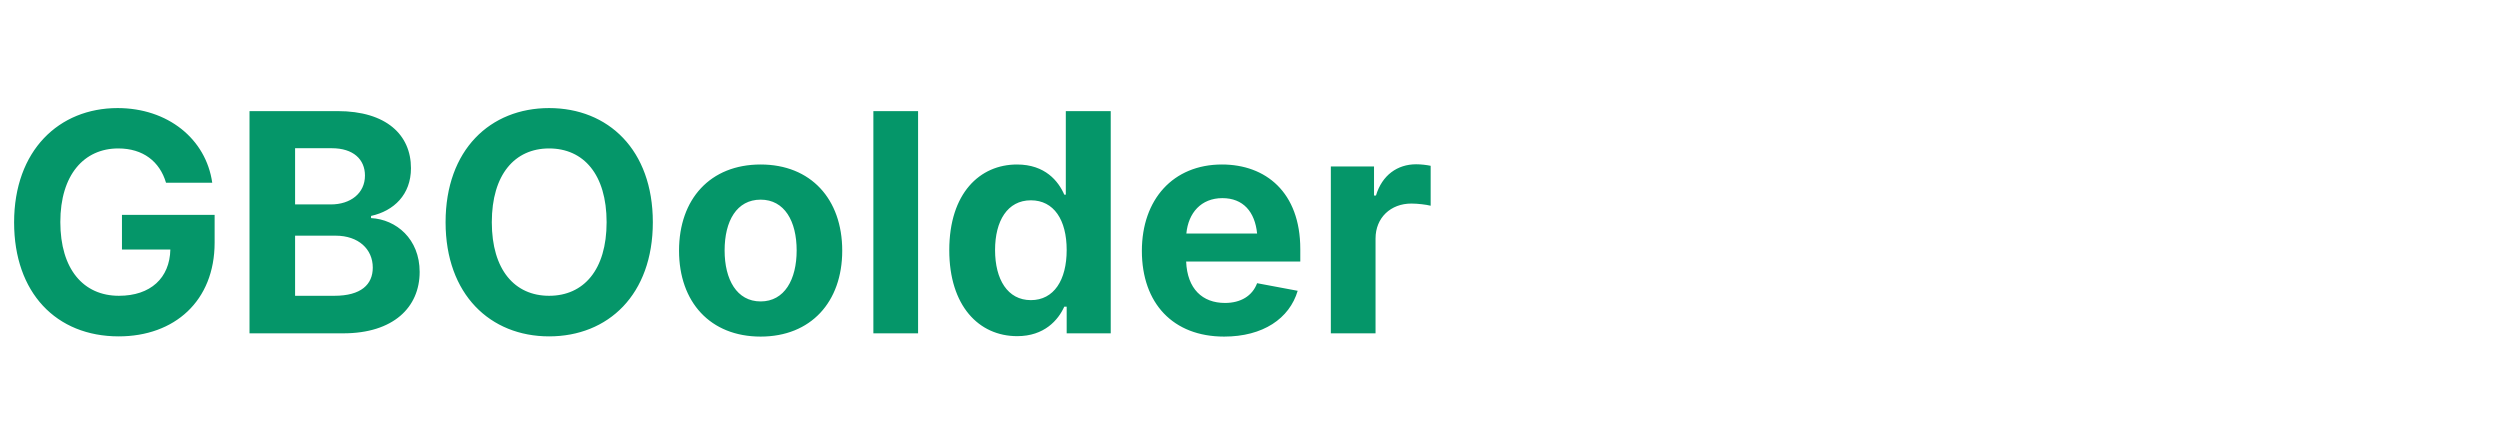
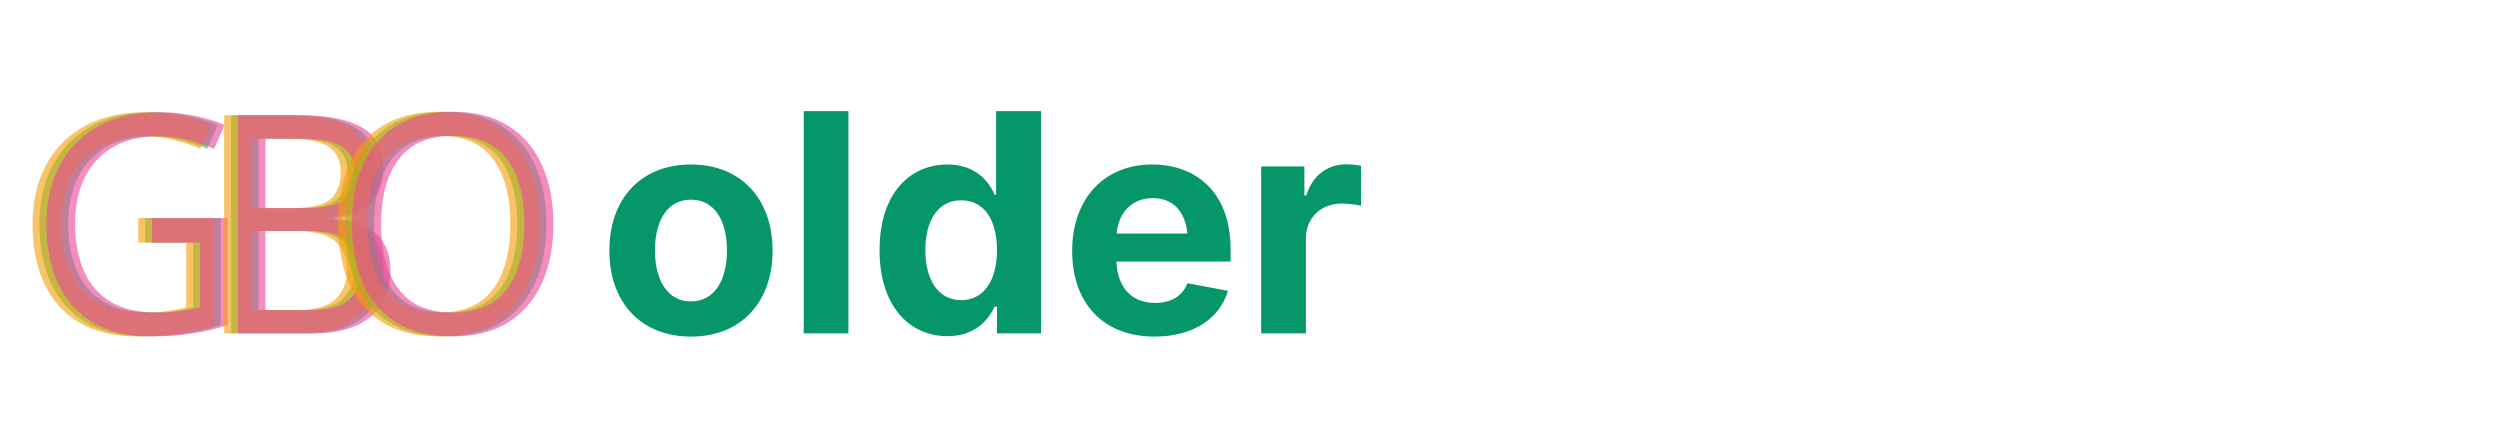
<svg xmlns="http://www.w3.org/2000/svg" viewBox="0 0 180 32" role="img" aria-label="GBOolder">
-   <text x="0" y="24" font-family="Inter, ui-sans-serif, system-ui, sans-serif" font-size="22" font-weight="700" fill="#059669">GBOolder</text>
+   <defs>
+     <style>
+       .gbo {
+         font-family: Futura;
+         font-size: 22px;
+         font-weight: 400;
+         letter-spacing: -0.08em;
+       }
+     </style>
+   </defs>
+   <g aria-hidden="true">
+     <text class="gbo" x="0" y="24" fill="#22c55e" fill-opacity="0.62" transform="translate(1.5, 0)">G</text>
+     <text class="gbo" x="0" y="24" fill="#f59e0b" fill-opacity="0.62" transform="translate(1, 0)">G</text>
+     <text class="gbo" x="0" y="24" fill="#ec4899" fill-opacity="0.62" transform="translate(2, 0)">G</text>
+     <text class="gbo" x="0" y="24" fill="#22c55e" fill-opacity="0.62" transform="translate(14.5, 0)">B</text>
+     <text class="gbo" x="0" y="24" fill="#f59e0b" fill-opacity="0.62" transform="translate(14, 0)">B</text>
+     <text class="gbo" x="0" y="24" fill="#ec4899" fill-opacity="0.62" transform="translate(15, 0)">B</text>
+     <text class="gbo" x="0" y="24" fill="#22c55e" fill-opacity="0.62" transform="translate(23.5, 0)">O</text>
+     <text class="gbo" x="0" y="24" fill="#f59e0b" fill-opacity="0.62" transform="translate(23, 0)">O</text>
+     <text class="gbo" x="0" y="24" fill="#ec4899" fill-opacity="0.62" transform="translate(24, 0)">O</text>
+   </g>
+   <text x="43" y="24" font-family="Inter, ui-sans-serif, system-ui, sans-serif" font-size="22" font-weight="700" fill="#059669">older</text>
</svg>
